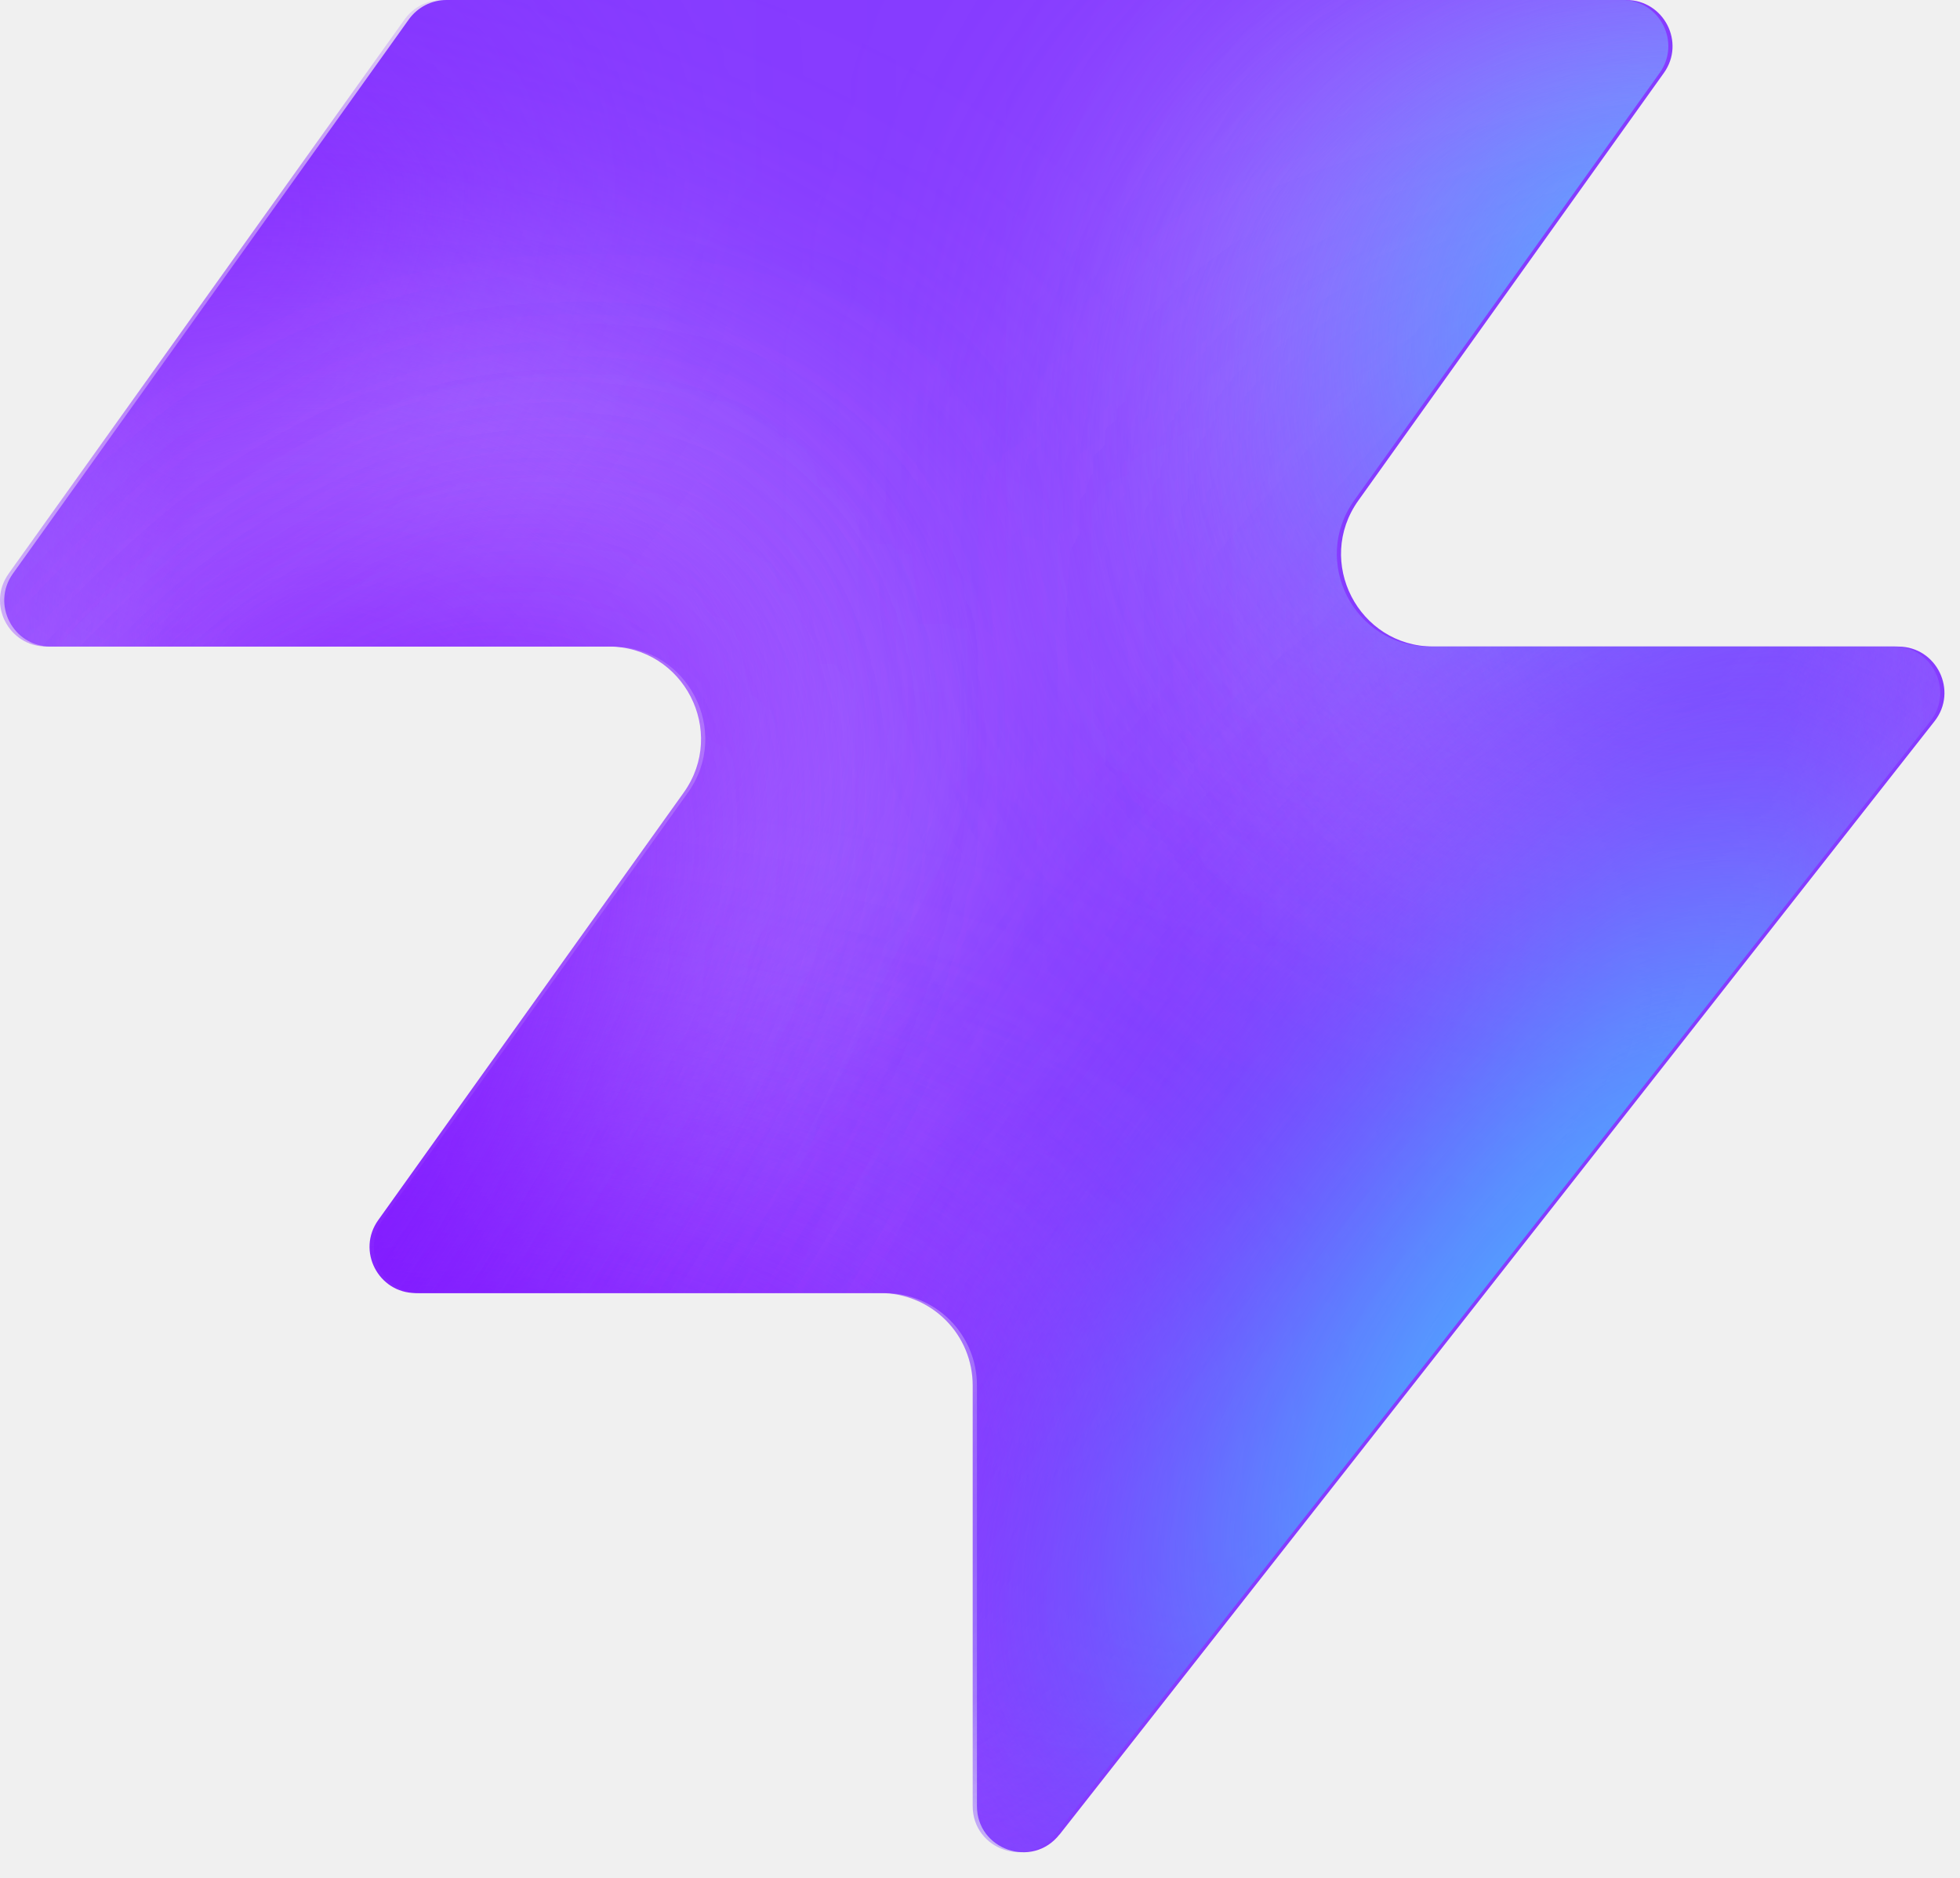
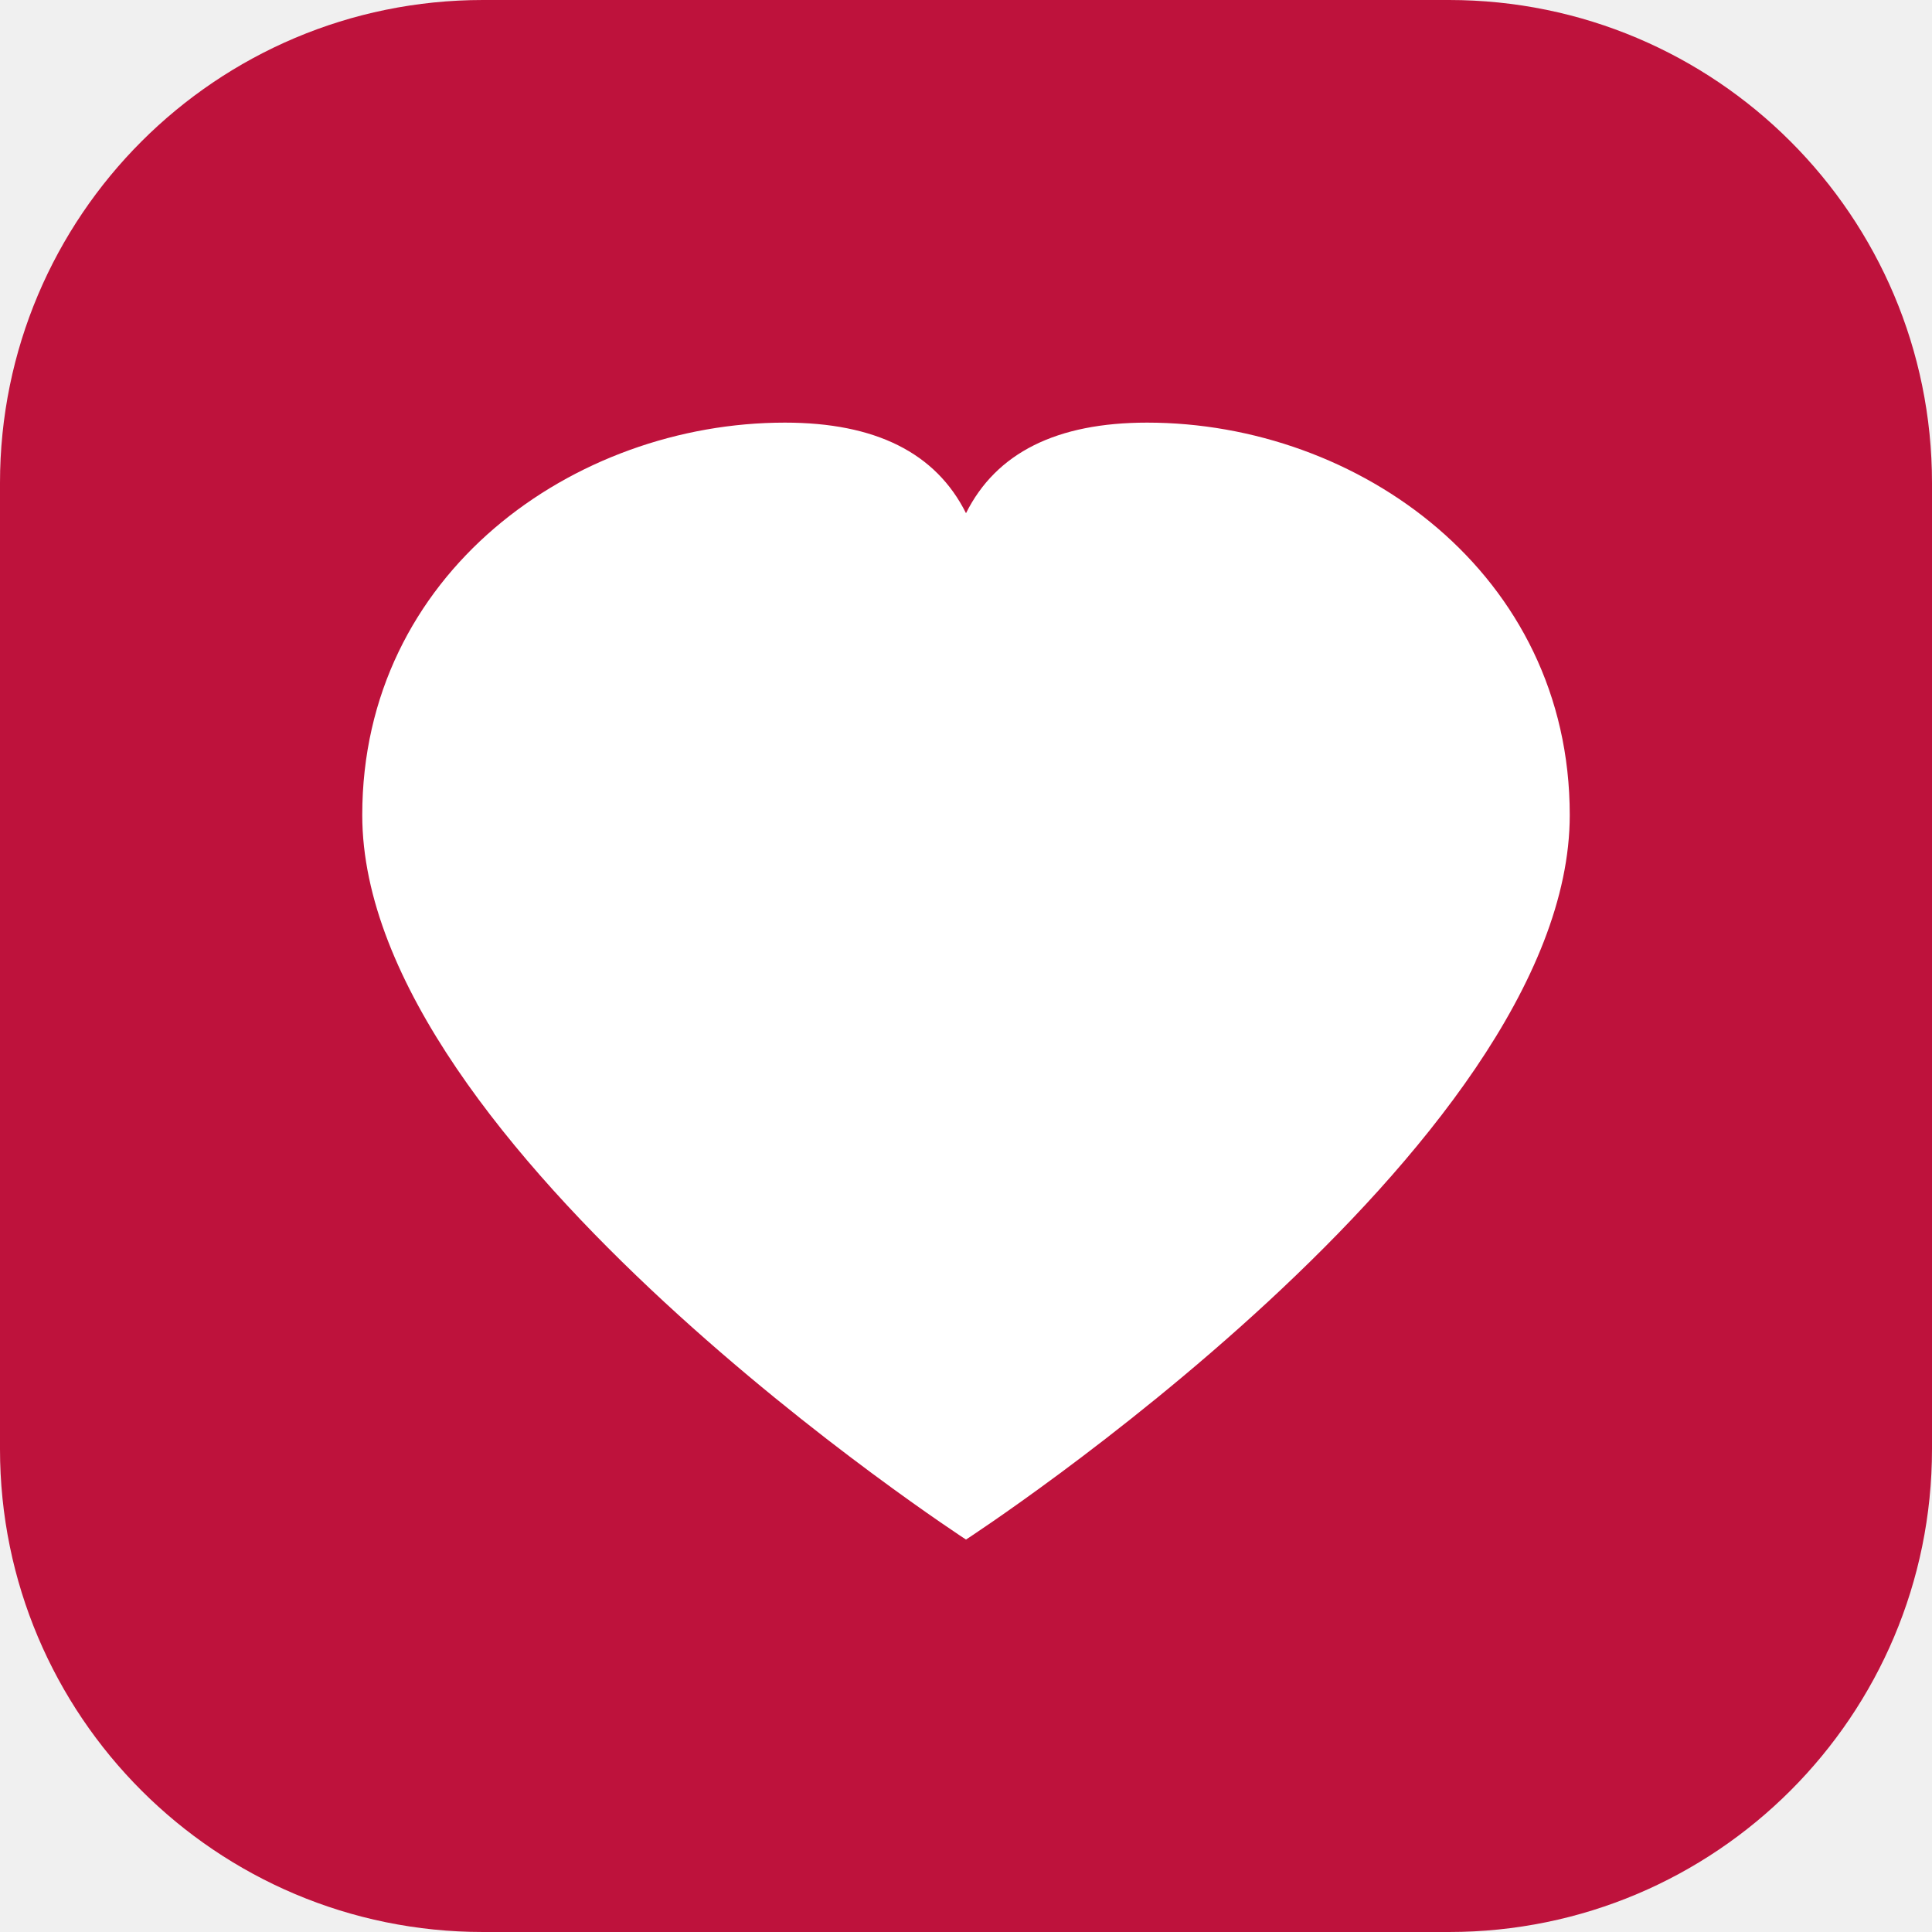
- <svg xmlns="http://www.w3.org/2000/svg" width="48" height="46" fill="none" viewBox="0 0 48 46">
-   <path fill="#863bff" d="M25.946 44.938c-.664.845-2.021.375-2.021-.698V33.937a2.26 2.26 0 0 0-2.262-2.262H10.287c-.92 0-1.456-1.04-.92-1.788l7.48-10.471c1.07-1.497 0-3.578-1.842-3.578H1.237c-.92 0-1.456-1.04-.92-1.788L10.013.474c.214-.297.556-.474.92-.474h28.894c.92 0 1.456 1.04.92 1.788l-7.48 10.471c-1.07 1.498 0 3.579 1.842 3.579h11.377c.943 0 1.473 1.088.89 1.83L25.947 44.94z" style="fill:#863bff;fill:color(display-p3 .525 .23 1);fill-opacity:1" />
-   <mask id="a" width="48" height="46" x="0" y="0" maskUnits="userSpaceOnUse" style="mask-type:alpha">
-     <path fill="#000" d="M25.842 44.938c-.664.844-2.021.375-2.021-.698V33.937a2.26 2.26 0 0 0-2.262-2.262H10.183c-.92 0-1.456-1.04-.92-1.788l7.48-10.471c1.07-1.498 0-3.579-1.842-3.579H1.133c-.92 0-1.456-1.04-.92-1.787L9.91.473c.214-.297.556-.474.92-.474h28.894c.92 0 1.456 1.04.92 1.788l-7.48 10.471c-1.07 1.498 0 3.578 1.842 3.578h11.377c.943 0 1.473 1.088.89 1.832L25.843 44.94z" style="fill:#000;fill-opacity:1" />
-   </mask>
-   <g mask="url(#a)">
-     <g filter="url(#b)">
-       <ellipse cx="5.508" cy="14.704" fill="#ede6ff" rx="5.508" ry="14.704" style="fill:#ede6ff;fill:color(display-p3 .927 .903 1);fill-opacity:1" transform="matrix(.00324 1 1 -.00324 -4.47 31.516)" />
-     </g>
-     <g filter="url(#c)">
-       <ellipse cx="10.399" cy="29.851" fill="#ede6ff" rx="10.399" ry="29.851" style="fill:#ede6ff;fill:color(display-p3 .927 .903 1);fill-opacity:1" transform="matrix(.00324 1 1 -.00324 -39.328 7.883)" />
-     </g>
-     <g filter="url(#d)">
-       <ellipse cx="5.508" cy="30.487" fill="#7e14ff" rx="5.508" ry="30.487" style="fill:#7e14ff;fill:color(display-p3 .492 .077 1);fill-opacity:1" transform="rotate(89.814 -25.913 -14.639)scale(1 -1)" />
-     </g>
-     <g filter="url(#e)">
-       <ellipse cx="5.508" cy="30.599" fill="#7e14ff" rx="5.508" ry="30.599" style="fill:#7e14ff;fill:color(display-p3 .492 .077 1);fill-opacity:1" transform="rotate(89.814 -32.644 -3.334)scale(1 -1)" />
-     </g>
-     <g filter="url(#f)">
-       <ellipse cx="5.508" cy="30.599" fill="#7e14ff" rx="5.508" ry="30.599" style="fill:#7e14ff;fill:color(display-p3 .492 .077 1);fill-opacity:1" transform="matrix(.00324 1 1 -.00324 -34.34 30.47)" />
-     </g>
-     <g filter="url(#g)">
-       <ellipse cx="14.072" cy="22.078" fill="#ede6ff" rx="14.072" ry="22.078" style="fill:#ede6ff;fill:color(display-p3 .927 .903 1);fill-opacity:1" transform="rotate(93.35 24.506 48.493)scale(-1 1)" />
-     </g>
-     <g filter="url(#h)">
-       <ellipse cx="3.47" cy="21.501" fill="#7e14ff" rx="3.47" ry="21.501" style="fill:#7e14ff;fill:color(display-p3 .492 .077 1);fill-opacity:1" transform="rotate(89.009 28.708 47.59)scale(-1 1)" />
-     </g>
-     <g filter="url(#i)">
-       <ellipse cx="3.47" cy="21.501" fill="#7e14ff" rx="3.47" ry="21.501" style="fill:#7e14ff;fill:color(display-p3 .492 .077 1);fill-opacity:1" transform="rotate(89.009 28.708 47.59)scale(-1 1)" />
-     </g>
-     <g filter="url(#j)">
-       <ellipse cx=".387" cy="8.972" fill="#7e14ff" rx="4.407" ry="29.108" style="fill:#7e14ff;fill:color(display-p3 .492 .077 1);fill-opacity:1" transform="rotate(39.51 .387 8.972)" />
-     </g>
-     <g filter="url(#k)">
-       <ellipse cx="47.523" cy="-6.092" fill="#7e14ff" rx="4.407" ry="29.108" style="fill:#7e14ff;fill:color(display-p3 .492 .077 1);fill-opacity:1" transform="rotate(37.892 47.523 -6.092)" />
-     </g>
-     <g filter="url(#l)">
-       <ellipse cx="41.412" cy="6.333" fill="#47bfff" rx="5.971" ry="9.665" style="fill:#47bfff;fill:color(display-p3 .28 .748 1);fill-opacity:1" transform="rotate(37.892 41.412 6.333)" />
-     </g>
-     <g filter="url(#m)">
-       <ellipse cx="-1.879" cy="38.332" fill="#7e14ff" rx="4.407" ry="29.108" style="fill:#7e14ff;fill:color(display-p3 .492 .077 1);fill-opacity:1" transform="rotate(37.892 -1.88 38.332)" />
-     </g>
-     <g filter="url(#n)">
-       <ellipse cx="-1.879" cy="38.332" fill="#7e14ff" rx="4.407" ry="29.108" style="fill:#7e14ff;fill:color(display-p3 .492 .077 1);fill-opacity:1" transform="rotate(37.892 -1.88 38.332)" />
-     </g>
-     <g filter="url(#o)">
-       <ellipse cx="35.651" cy="29.907" fill="#7e14ff" rx="4.407" ry="29.108" style="fill:#7e14ff;fill:color(display-p3 .492 .077 1);fill-opacity:1" transform="rotate(37.892 35.651 29.907)" />
-     </g>
-     <g filter="url(#p)">
-       <ellipse cx="38.418" cy="32.4" fill="#47bfff" rx="5.971" ry="15.297" style="fill:#47bfff;fill:color(display-p3 .28 .748 1);fill-opacity:1" transform="rotate(37.892 38.418 32.4)" />
-     </g>
-   </g>
-   <defs>
-     <filter id="b" width="60.045" height="41.654" x="-19.77" y="16.149" color-interpolation-filters="sRGB" filterUnits="userSpaceOnUse">
-       <feFlood flood-opacity="0" result="BackgroundImageFix" />
-       <feBlend in="SourceGraphic" in2="BackgroundImageFix" result="shape" />
-       <feGaussianBlur result="effect1_foregroundBlur_2002_17158" stdDeviation="7.659" />
-     </filter>
-     <filter id="c" width="90.34" height="51.437" x="-54.613" y="-7.533" color-interpolation-filters="sRGB" filterUnits="userSpaceOnUse">
-       <feFlood flood-opacity="0" result="BackgroundImageFix" />
-       <feBlend in="SourceGraphic" in2="BackgroundImageFix" result="shape" />
-       <feGaussianBlur result="effect1_foregroundBlur_2002_17158" stdDeviation="7.659" />
-     </filter>
-     <filter id="d" width="79.355" height="29.4" x="-49.64" y="2.03" color-interpolation-filters="sRGB" filterUnits="userSpaceOnUse">
-       <feFlood flood-opacity="0" result="BackgroundImageFix" />
-       <feBlend in="SourceGraphic" in2="BackgroundImageFix" result="shape" />
-       <feGaussianBlur result="effect1_foregroundBlur_2002_17158" stdDeviation="4.596" />
-     </filter>
-     <filter id="e" width="79.579" height="29.4" x="-45.045" y="20.029" color-interpolation-filters="sRGB" filterUnits="userSpaceOnUse">
-       <feFlood flood-opacity="0" result="BackgroundImageFix" />
-       <feBlend in="SourceGraphic" in2="BackgroundImageFix" result="shape" />
-       <feGaussianBlur result="effect1_foregroundBlur_2002_17158" stdDeviation="4.596" />
-     </filter>
-     <filter id="f" width="79.579" height="29.4" x="-43.513" y="21.178" color-interpolation-filters="sRGB" filterUnits="userSpaceOnUse">
-       <feFlood flood-opacity="0" result="BackgroundImageFix" />
-       <feBlend in="SourceGraphic" in2="BackgroundImageFix" result="shape" />
-       <feGaussianBlur result="effect1_foregroundBlur_2002_17158" stdDeviation="4.596" />
-     </filter>
-     <filter id="g" width="74.749" height="58.852" x="15.756" y="-17.901" color-interpolation-filters="sRGB" filterUnits="userSpaceOnUse">
-       <feFlood flood-opacity="0" result="BackgroundImageFix" />
-       <feBlend in="SourceGraphic" in2="BackgroundImageFix" result="shape" />
-       <feGaussianBlur result="effect1_foregroundBlur_2002_17158" stdDeviation="7.659" />
-     </filter>
-     <filter id="h" width="61.377" height="25.362" x="23.548" y="2.284" color-interpolation-filters="sRGB" filterUnits="userSpaceOnUse">
-       <feFlood flood-opacity="0" result="BackgroundImageFix" />
-       <feBlend in="SourceGraphic" in2="BackgroundImageFix" result="shape" />
-       <feGaussianBlur result="effect1_foregroundBlur_2002_17158" stdDeviation="4.596" />
-     </filter>
-     <filter id="i" width="61.377" height="25.362" x="23.548" y="2.284" color-interpolation-filters="sRGB" filterUnits="userSpaceOnUse">
-       <feFlood flood-opacity="0" result="BackgroundImageFix" />
-       <feBlend in="SourceGraphic" in2="BackgroundImageFix" result="shape" />
-       <feGaussianBlur result="effect1_foregroundBlur_2002_17158" stdDeviation="4.596" />
-     </filter>
-     <filter id="j" width="56.045" height="63.649" x="-27.636" y="-22.853" color-interpolation-filters="sRGB" filterUnits="userSpaceOnUse">
-       <feFlood flood-opacity="0" result="BackgroundImageFix" />
-       <feBlend in="SourceGraphic" in2="BackgroundImageFix" result="shape" />
-       <feGaussianBlur result="effect1_foregroundBlur_2002_17158" stdDeviation="4.596" />
-     </filter>
-     <filter id="k" width="54.814" height="64.646" x="20.116" y="-38.415" color-interpolation-filters="sRGB" filterUnits="userSpaceOnUse">
-       <feFlood flood-opacity="0" result="BackgroundImageFix" />
-       <feBlend in="SourceGraphic" in2="BackgroundImageFix" result="shape" />
-       <feGaussianBlur result="effect1_foregroundBlur_2002_17158" stdDeviation="4.596" />
-     </filter>
-     <filter id="l" width="33.541" height="35.313" x="24.641" y="-11.323" color-interpolation-filters="sRGB" filterUnits="userSpaceOnUse">
-       <feFlood flood-opacity="0" result="BackgroundImageFix" />
-       <feBlend in="SourceGraphic" in2="BackgroundImageFix" result="shape" />
-       <feGaussianBlur result="effect1_foregroundBlur_2002_17158" stdDeviation="4.596" />
-     </filter>
-     <filter id="m" width="54.814" height="64.646" x="-29.286" y="6.009" color-interpolation-filters="sRGB" filterUnits="userSpaceOnUse">
-       <feFlood flood-opacity="0" result="BackgroundImageFix" />
-       <feBlend in="SourceGraphic" in2="BackgroundImageFix" result="shape" />
-       <feGaussianBlur result="effect1_foregroundBlur_2002_17158" stdDeviation="4.596" />
-     </filter>
-     <filter id="n" width="54.814" height="64.646" x="-29.286" y="6.009" color-interpolation-filters="sRGB" filterUnits="userSpaceOnUse">
-       <feFlood flood-opacity="0" result="BackgroundImageFix" />
-       <feBlend in="SourceGraphic" in2="BackgroundImageFix" result="shape" />
-       <feGaussianBlur result="effect1_foregroundBlur_2002_17158" stdDeviation="4.596" />
-     </filter>
-     <filter id="o" width="54.814" height="64.646" x="8.244" y="-2.416" color-interpolation-filters="sRGB" filterUnits="userSpaceOnUse">
-       <feFlood flood-opacity="0" result="BackgroundImageFix" />
-       <feBlend in="SourceGraphic" in2="BackgroundImageFix" result="shape" />
-       <feGaussianBlur result="effect1_foregroundBlur_2002_17158" stdDeviation="4.596" />
-     </filter>
-     <filter id="p" width="39.409" height="43.623" x="18.713" y="10.588" color-interpolation-filters="sRGB" filterUnits="userSpaceOnUse">
-       <feFlood flood-opacity="0" result="BackgroundImageFix" />
-       <feBlend in="SourceGraphic" in2="BackgroundImageFix" result="shape" />
-       <feGaussianBlur result="effect1_foregroundBlur_2002_17158" stdDeviation="4.596" />
-     </filter>
-   </defs>
+ <svg xmlns="http://www.w3.org/2000/svg" width="32" height="32" viewBox="0 0 32 32">
+   <rect width="32" height="32" rx="8" fill="#BE123C" />
+   <path d="M16 25.5C16 25.5 6 19 6 13.5C6 9.5 9.5 7 13 7C14.5 7 15.5 7.5 16 8.5C16.5 7.5 17.5 7 19 7C22.5 7 26 9.5 26 13.5C26 19 16 25.5 16 25.5Z" fill="white" />
</svg>
